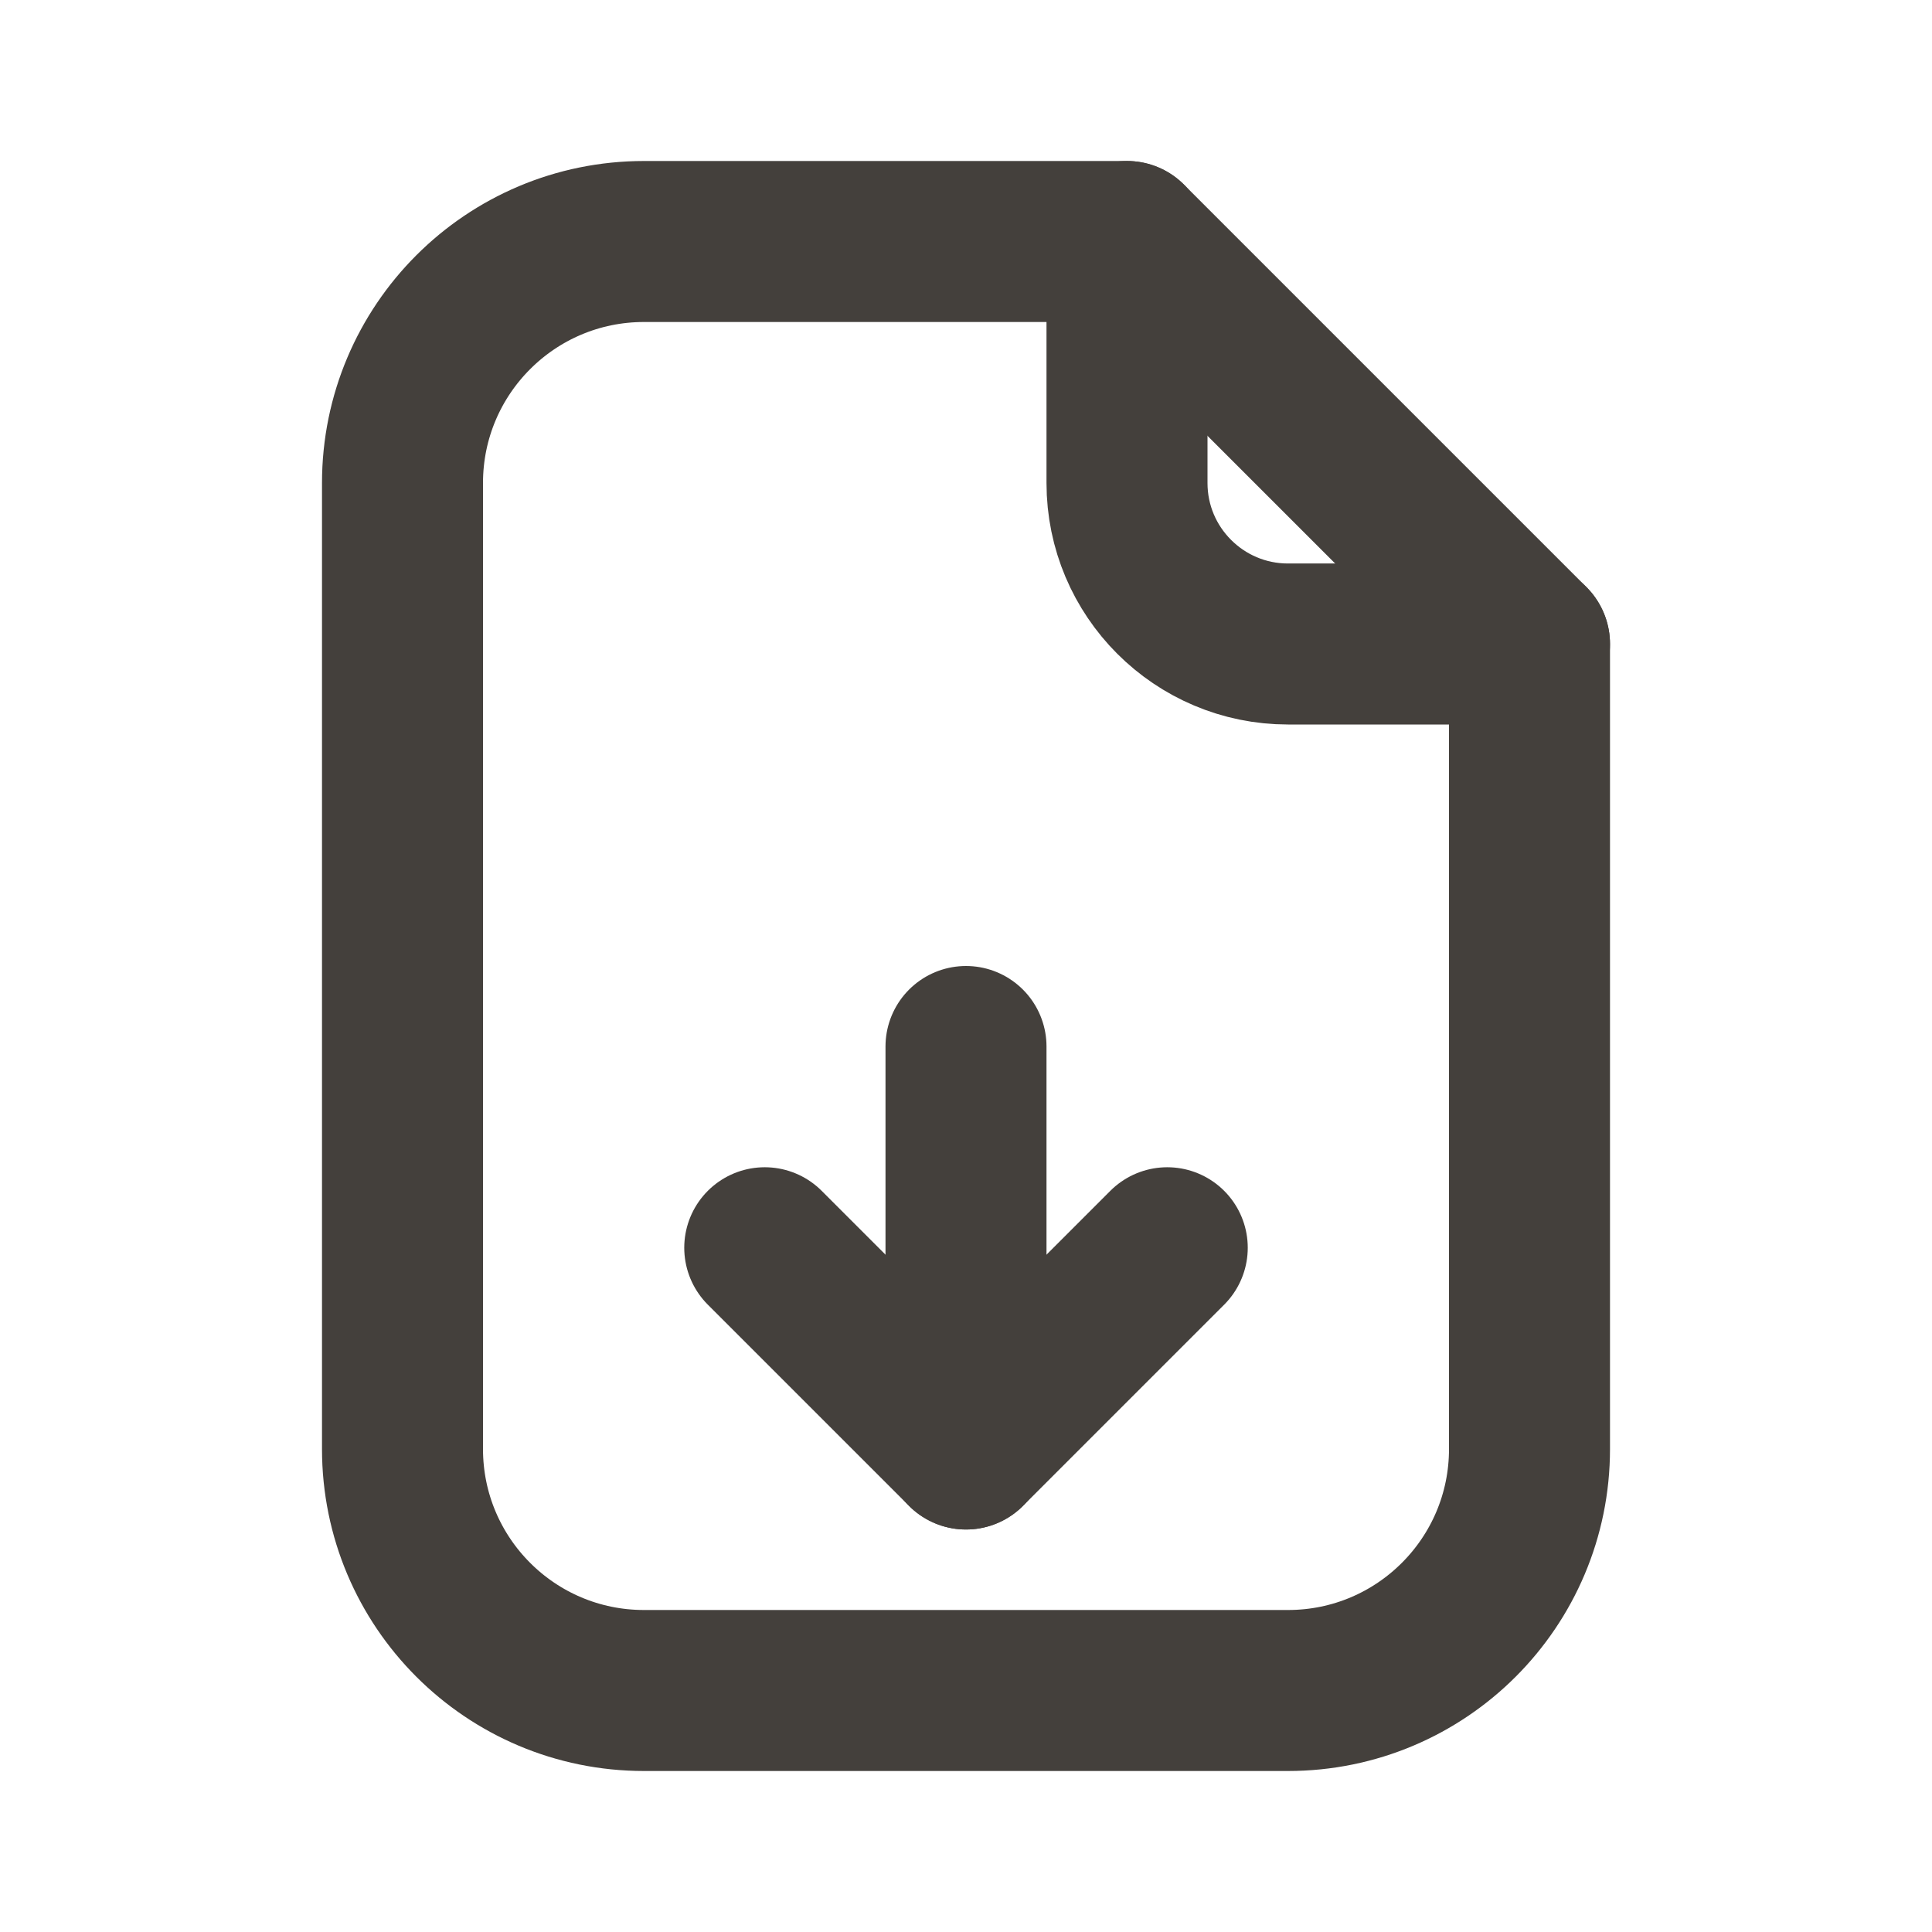
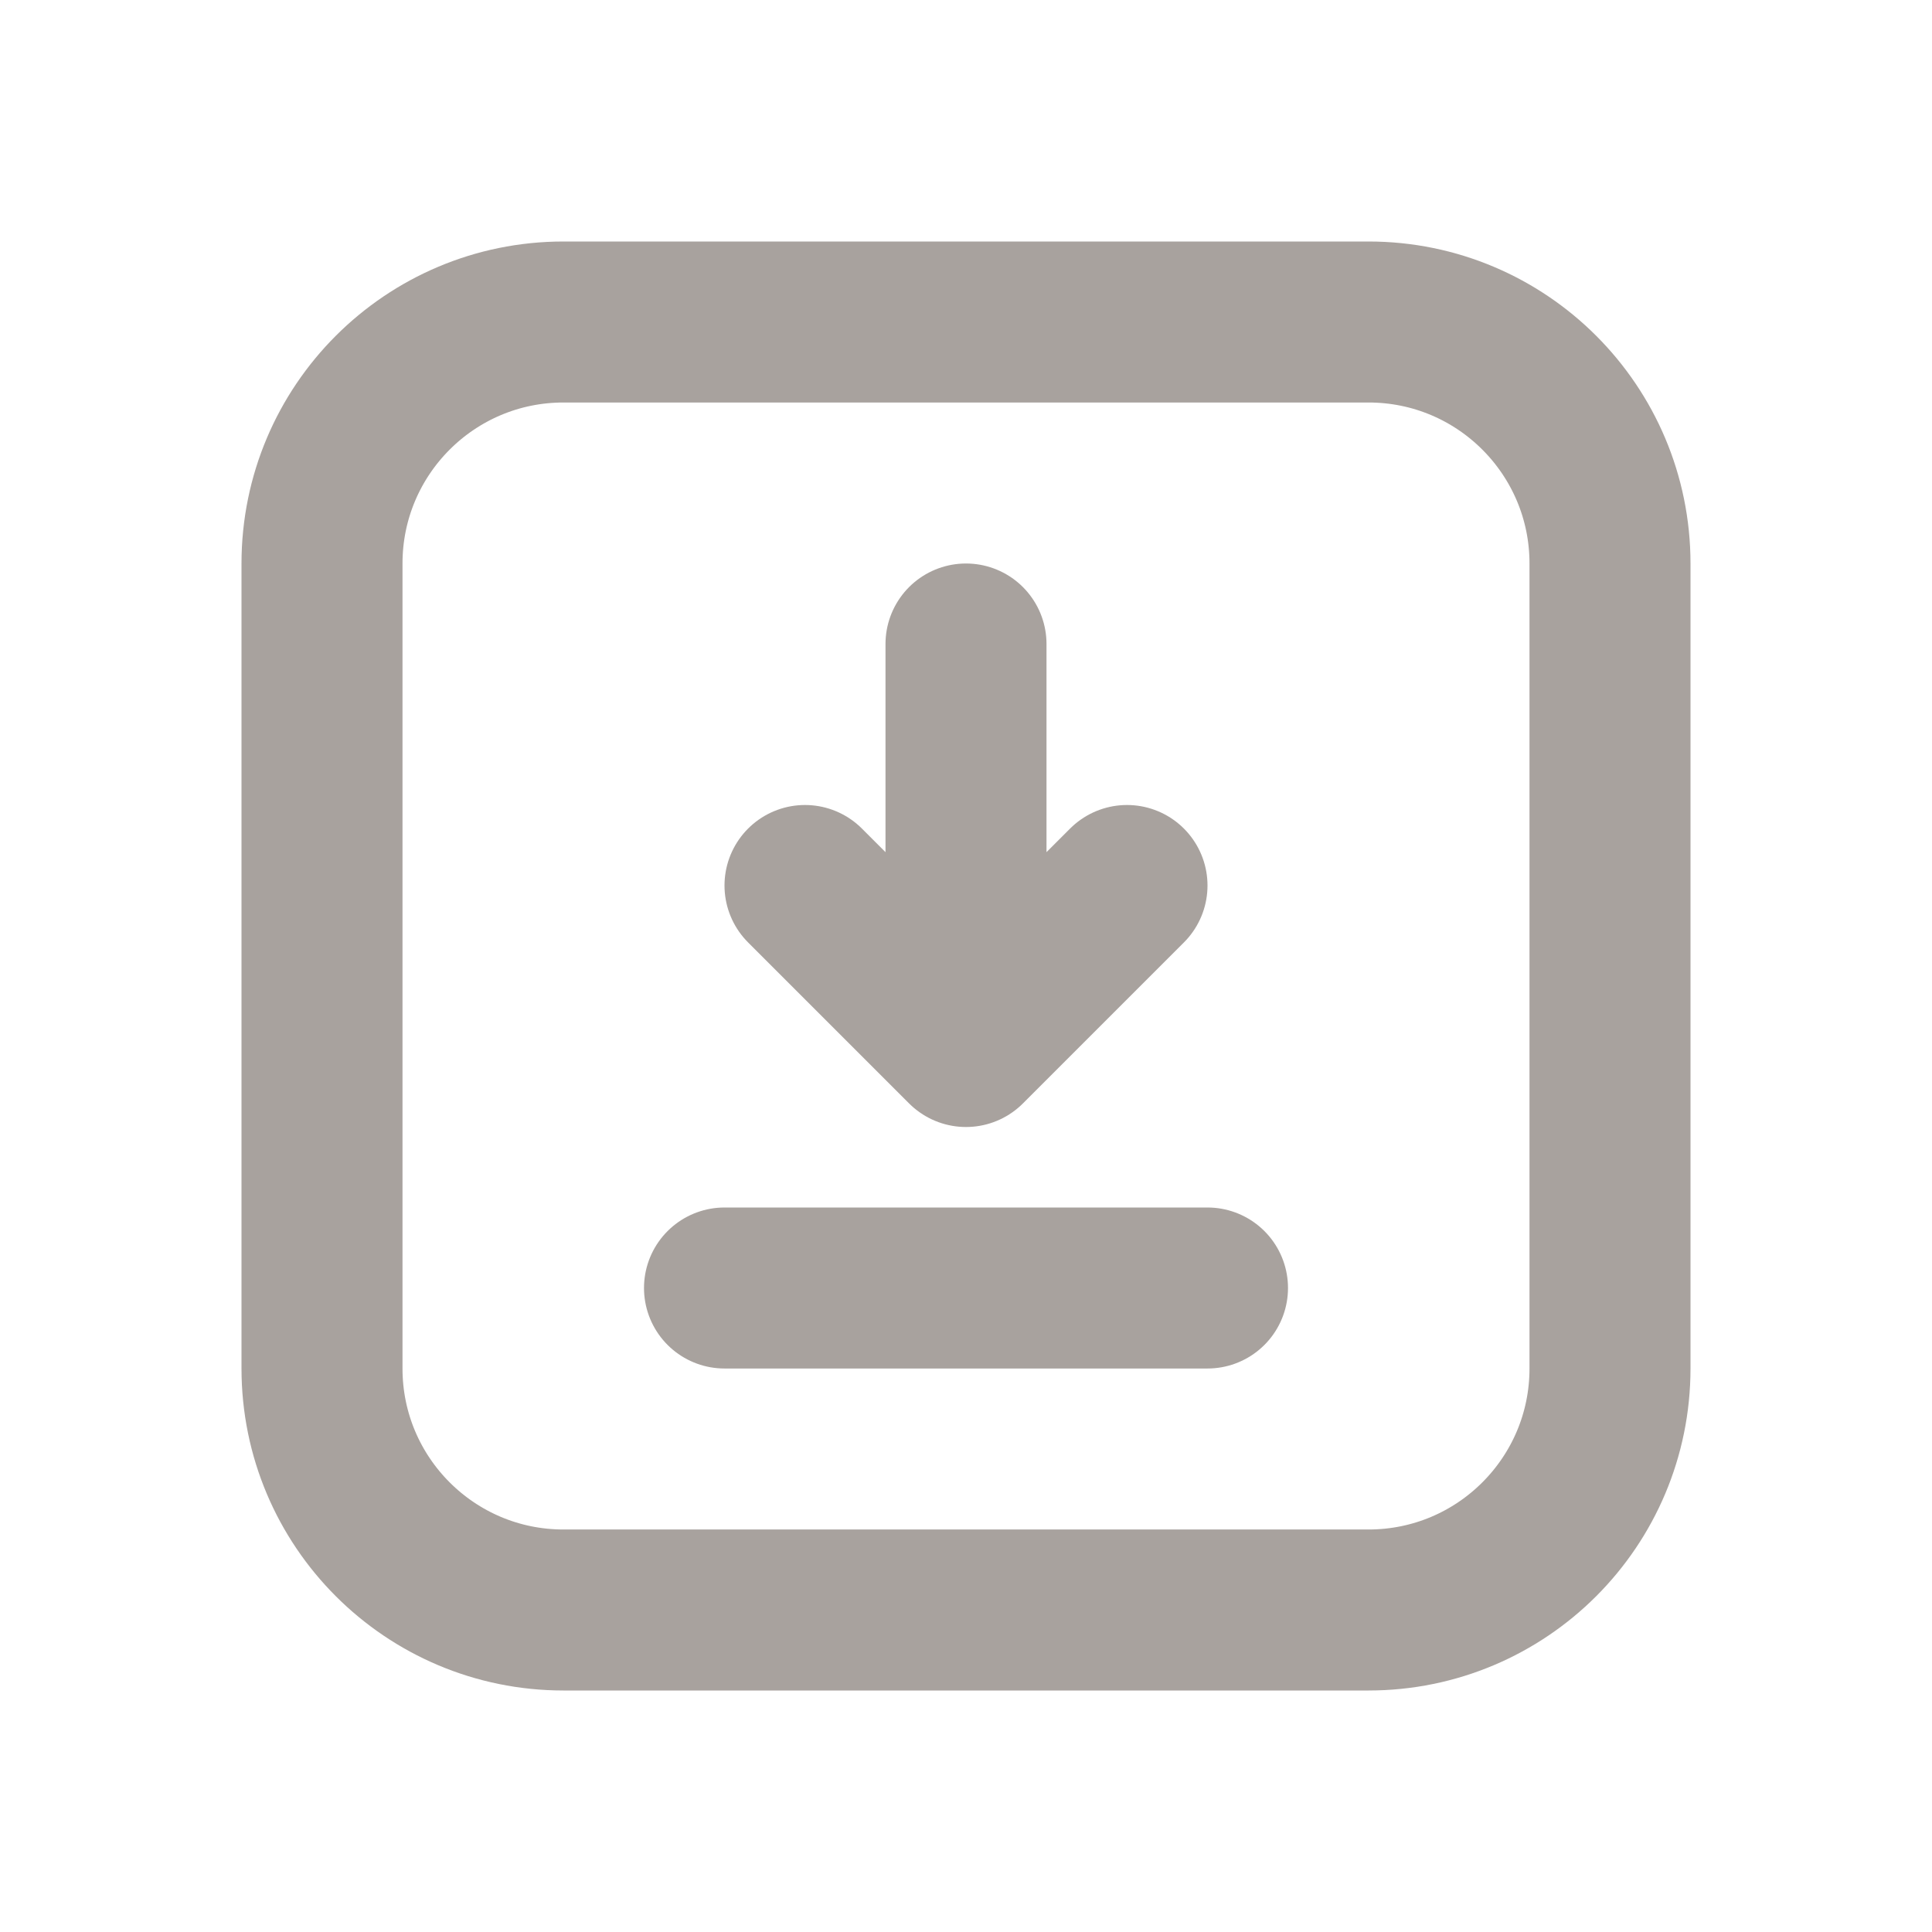
<svg xmlns="http://www.w3.org/2000/svg" width="18" height="18" viewBox="0 0 18 18" fill="none">
-   <path d="M10.5 2.25H6C4.757 2.25 3.75 3.257 3.75 4.5V13.5C3.75 14.743 4.757 15.75 6 15.75H12C13.243 15.75 14.25 14.743 14.25 13.5V6L10.5 2.25Z" stroke="#44403C" stroke-width="1.5" stroke-linecap="round" stroke-linejoin="round" />
-   <path d="M10.5 2.25V4.5C10.5 5.328 11.172 6 12 6H14.25" stroke="#44403C" stroke-width="1.5" stroke-linecap="round" stroke-linejoin="round" />
-   <path d="M9 9.75V13.5" stroke="#44403C" stroke-width="1.5" stroke-linecap="round" stroke-linejoin="round" />
-   <path d="M7.125 11.625L9 13.5L10.875 11.625" stroke="#44403C" stroke-width="1.5" stroke-linecap="round" stroke-linejoin="round" />
+   <path d="M9 6V9.75M9 9.75L10.5 8.25M9 9.75L7.5 8.25M6.75 12H11.25M5.25 15H12.75C13.993 15 15 13.993 15 12.75V5.25C15 4.007 13.993 3 12.75 3H5.25C4.007 3 3 4.007 3 5.25V12.75C3 13.993 4.007 15 5.25 15Z" stroke="#A8A29E" stroke-width="1.5" stroke-linecap="round" stroke-linejoin="round" />
</svg>
